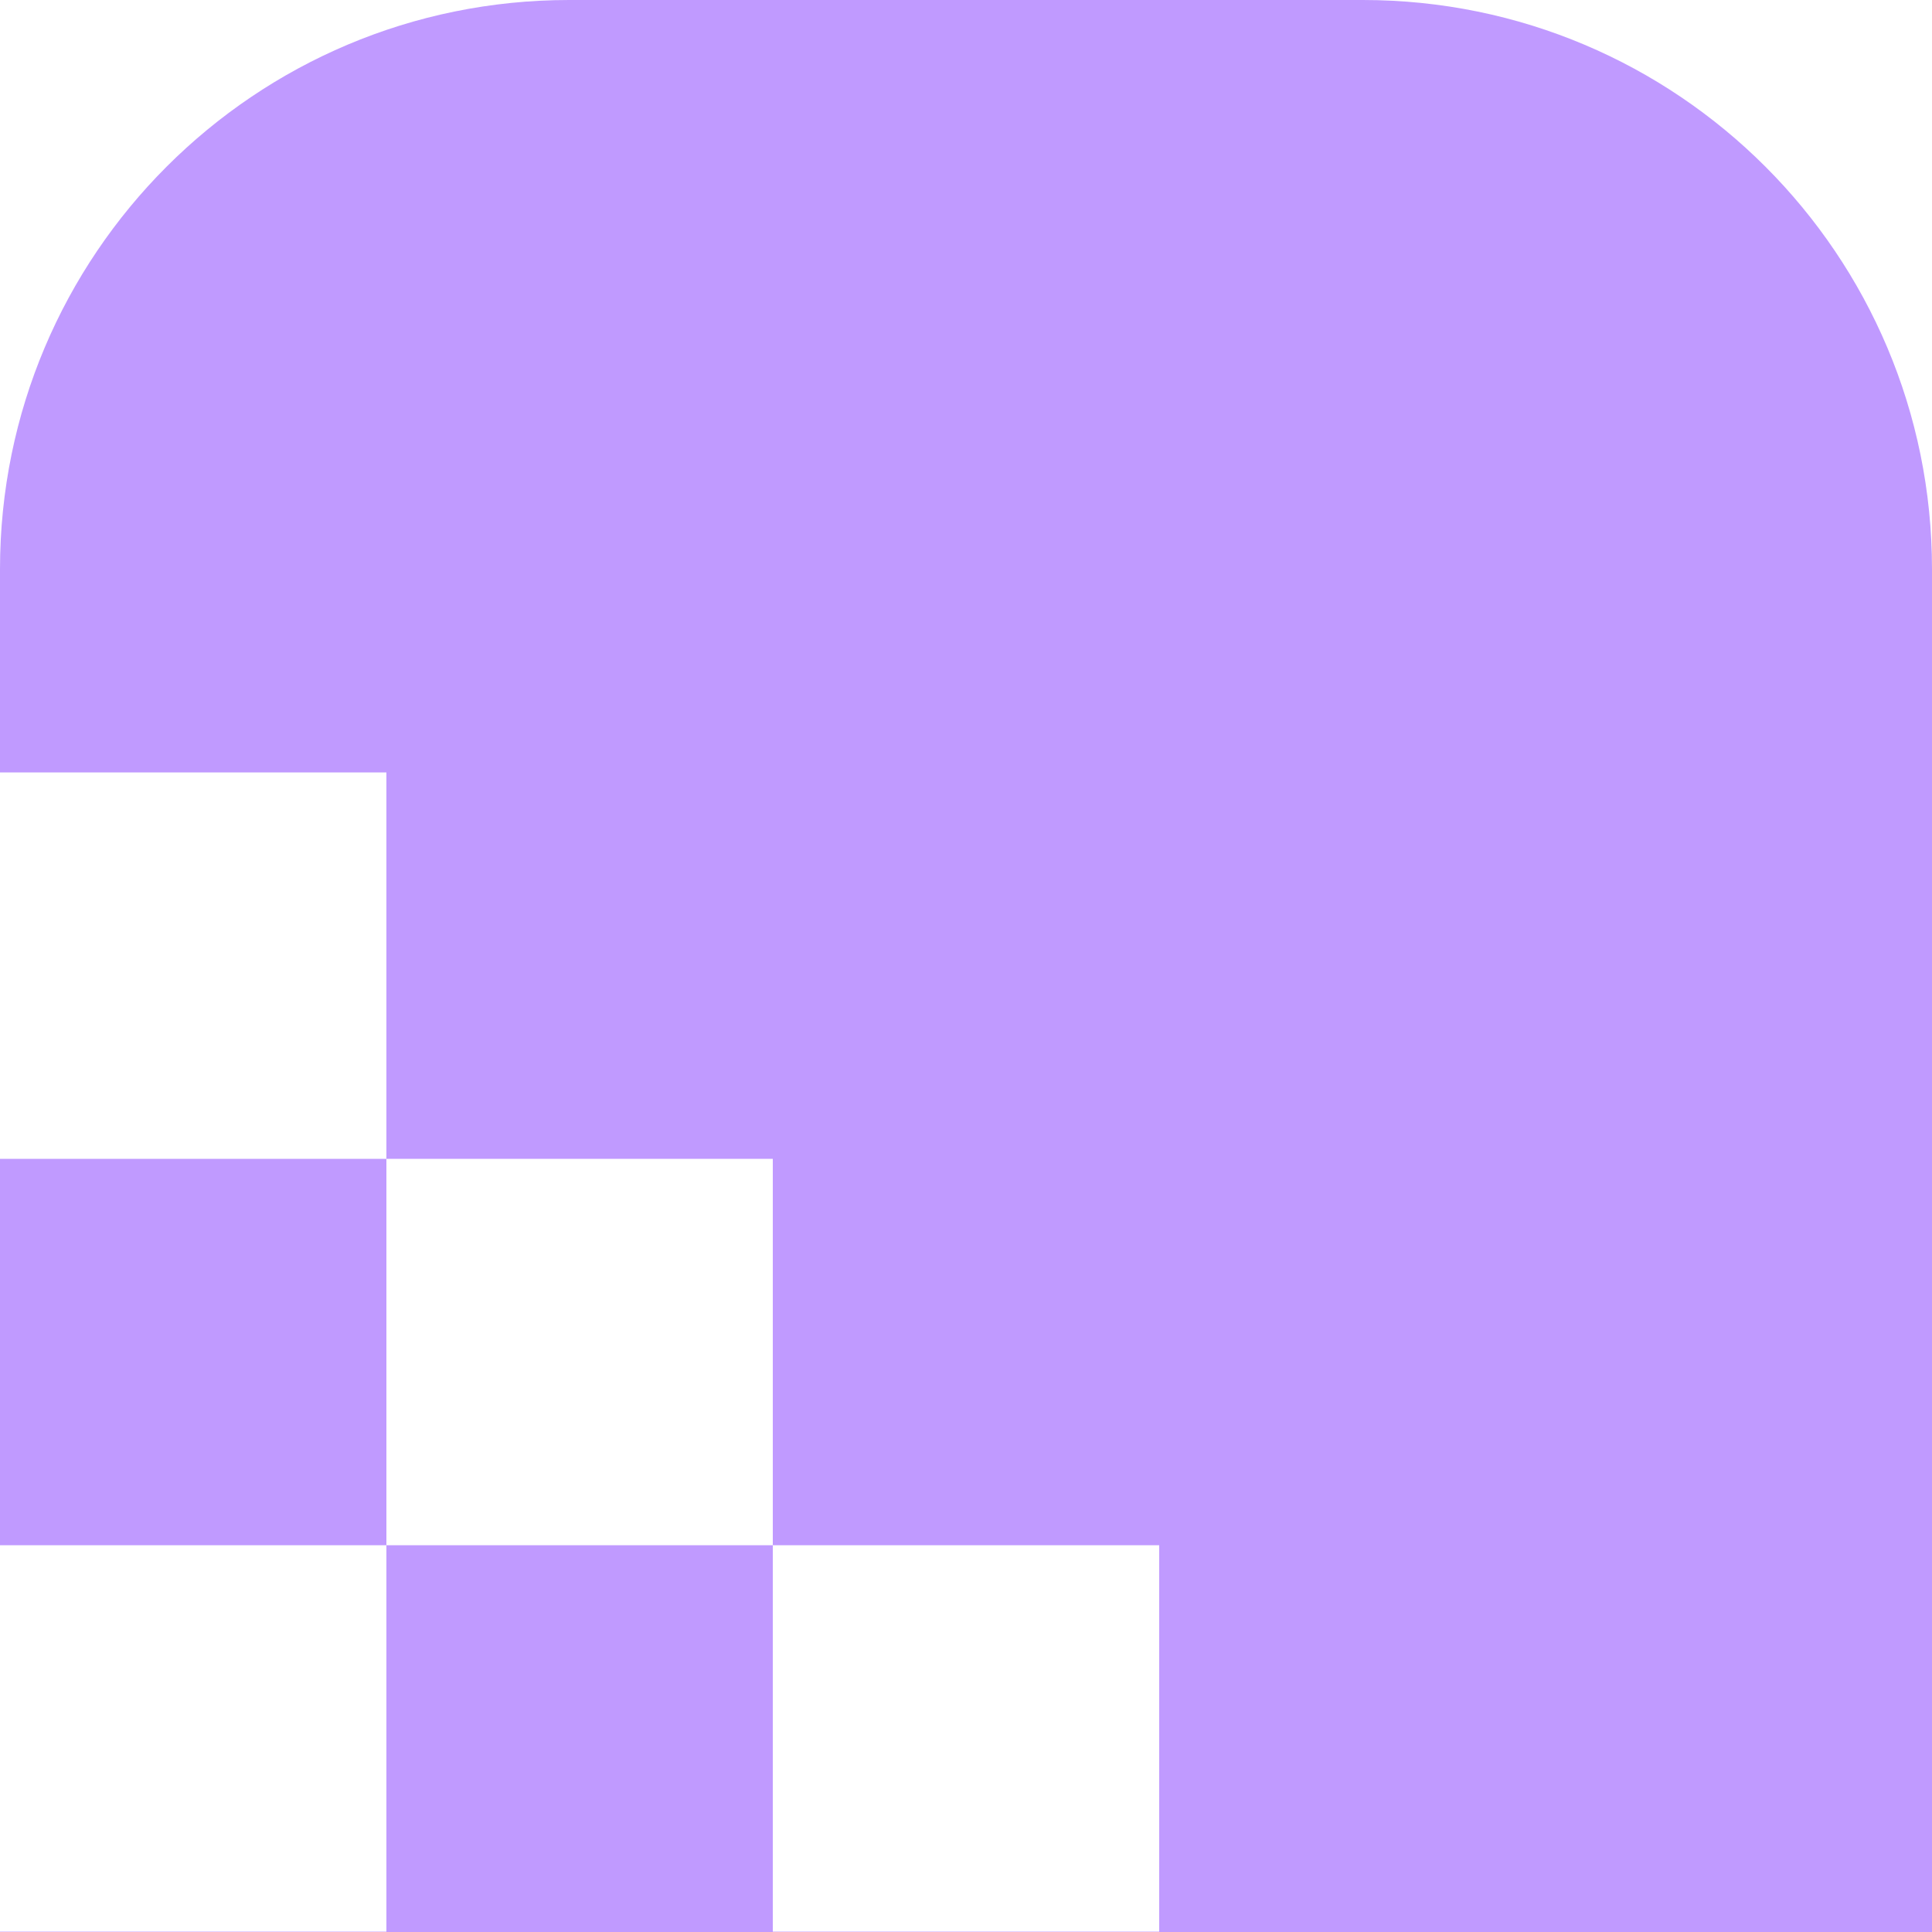
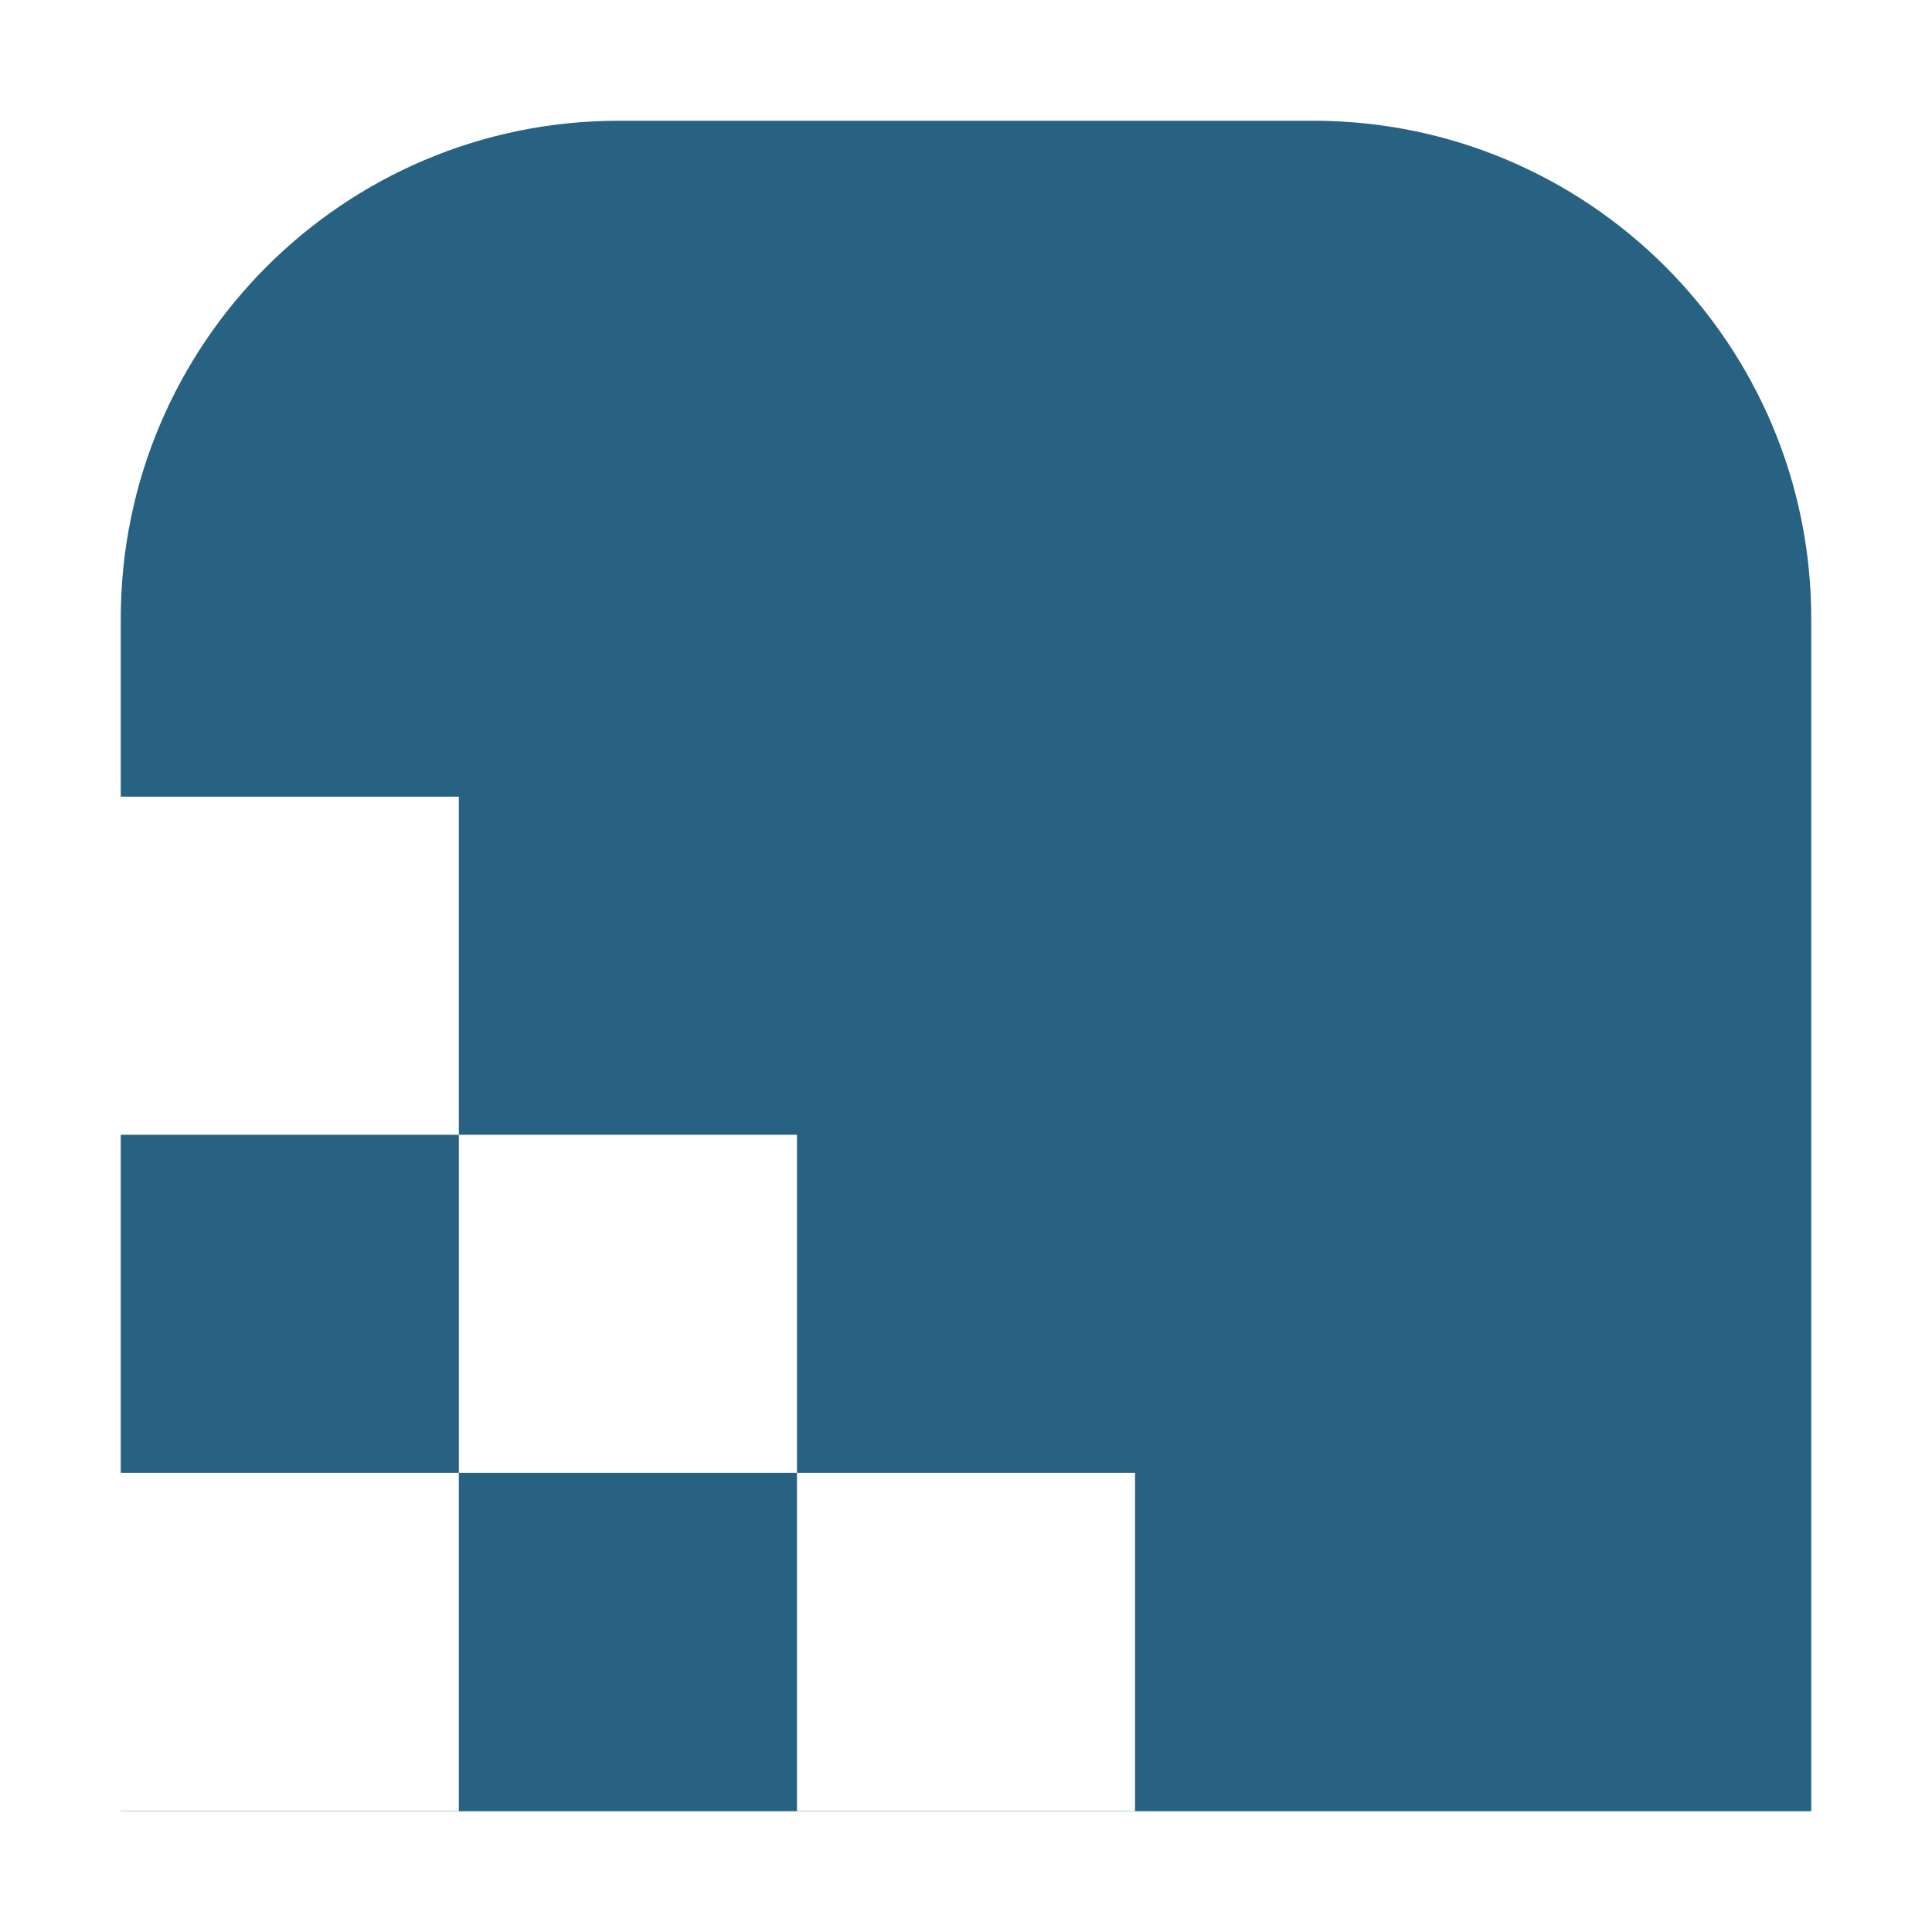
- <svg xmlns="http://www.w3.org/2000/svg" width="5" height="5" viewBox="0 0 5 5" fill="none">
-   <path d="M3.527 0C4.341 0 5 0.659 5 1.473V5H0V4.999H1V3.999H0V2.999H1V1.999H0V1.473C0 0.659 0.659 0 1.473 0H3.527ZM2 3.999V4.999H3V3.999H2ZM1 2.999V3.999H2V2.999H1Z" fill="#C09AFF" />
+ <svg xmlns="http://www.w3.org/2000/svg" width="128" height="128" viewBox="0 0 128 128" fill="none">
+   <path d="M87.003 8C105.227 8 120 22.773 120 40.997V120H8V119.981H30.4V97.581H8V75.182H30.4V52.781H8V40.997C8 22.773 22.773 8 40.997 8H87.003ZM52.8 97.581V119.981H75.2V97.581H52.8ZM30.4 75.182V97.581H52.8V75.182H30.4Z" fill="#276282" />
</svg>
